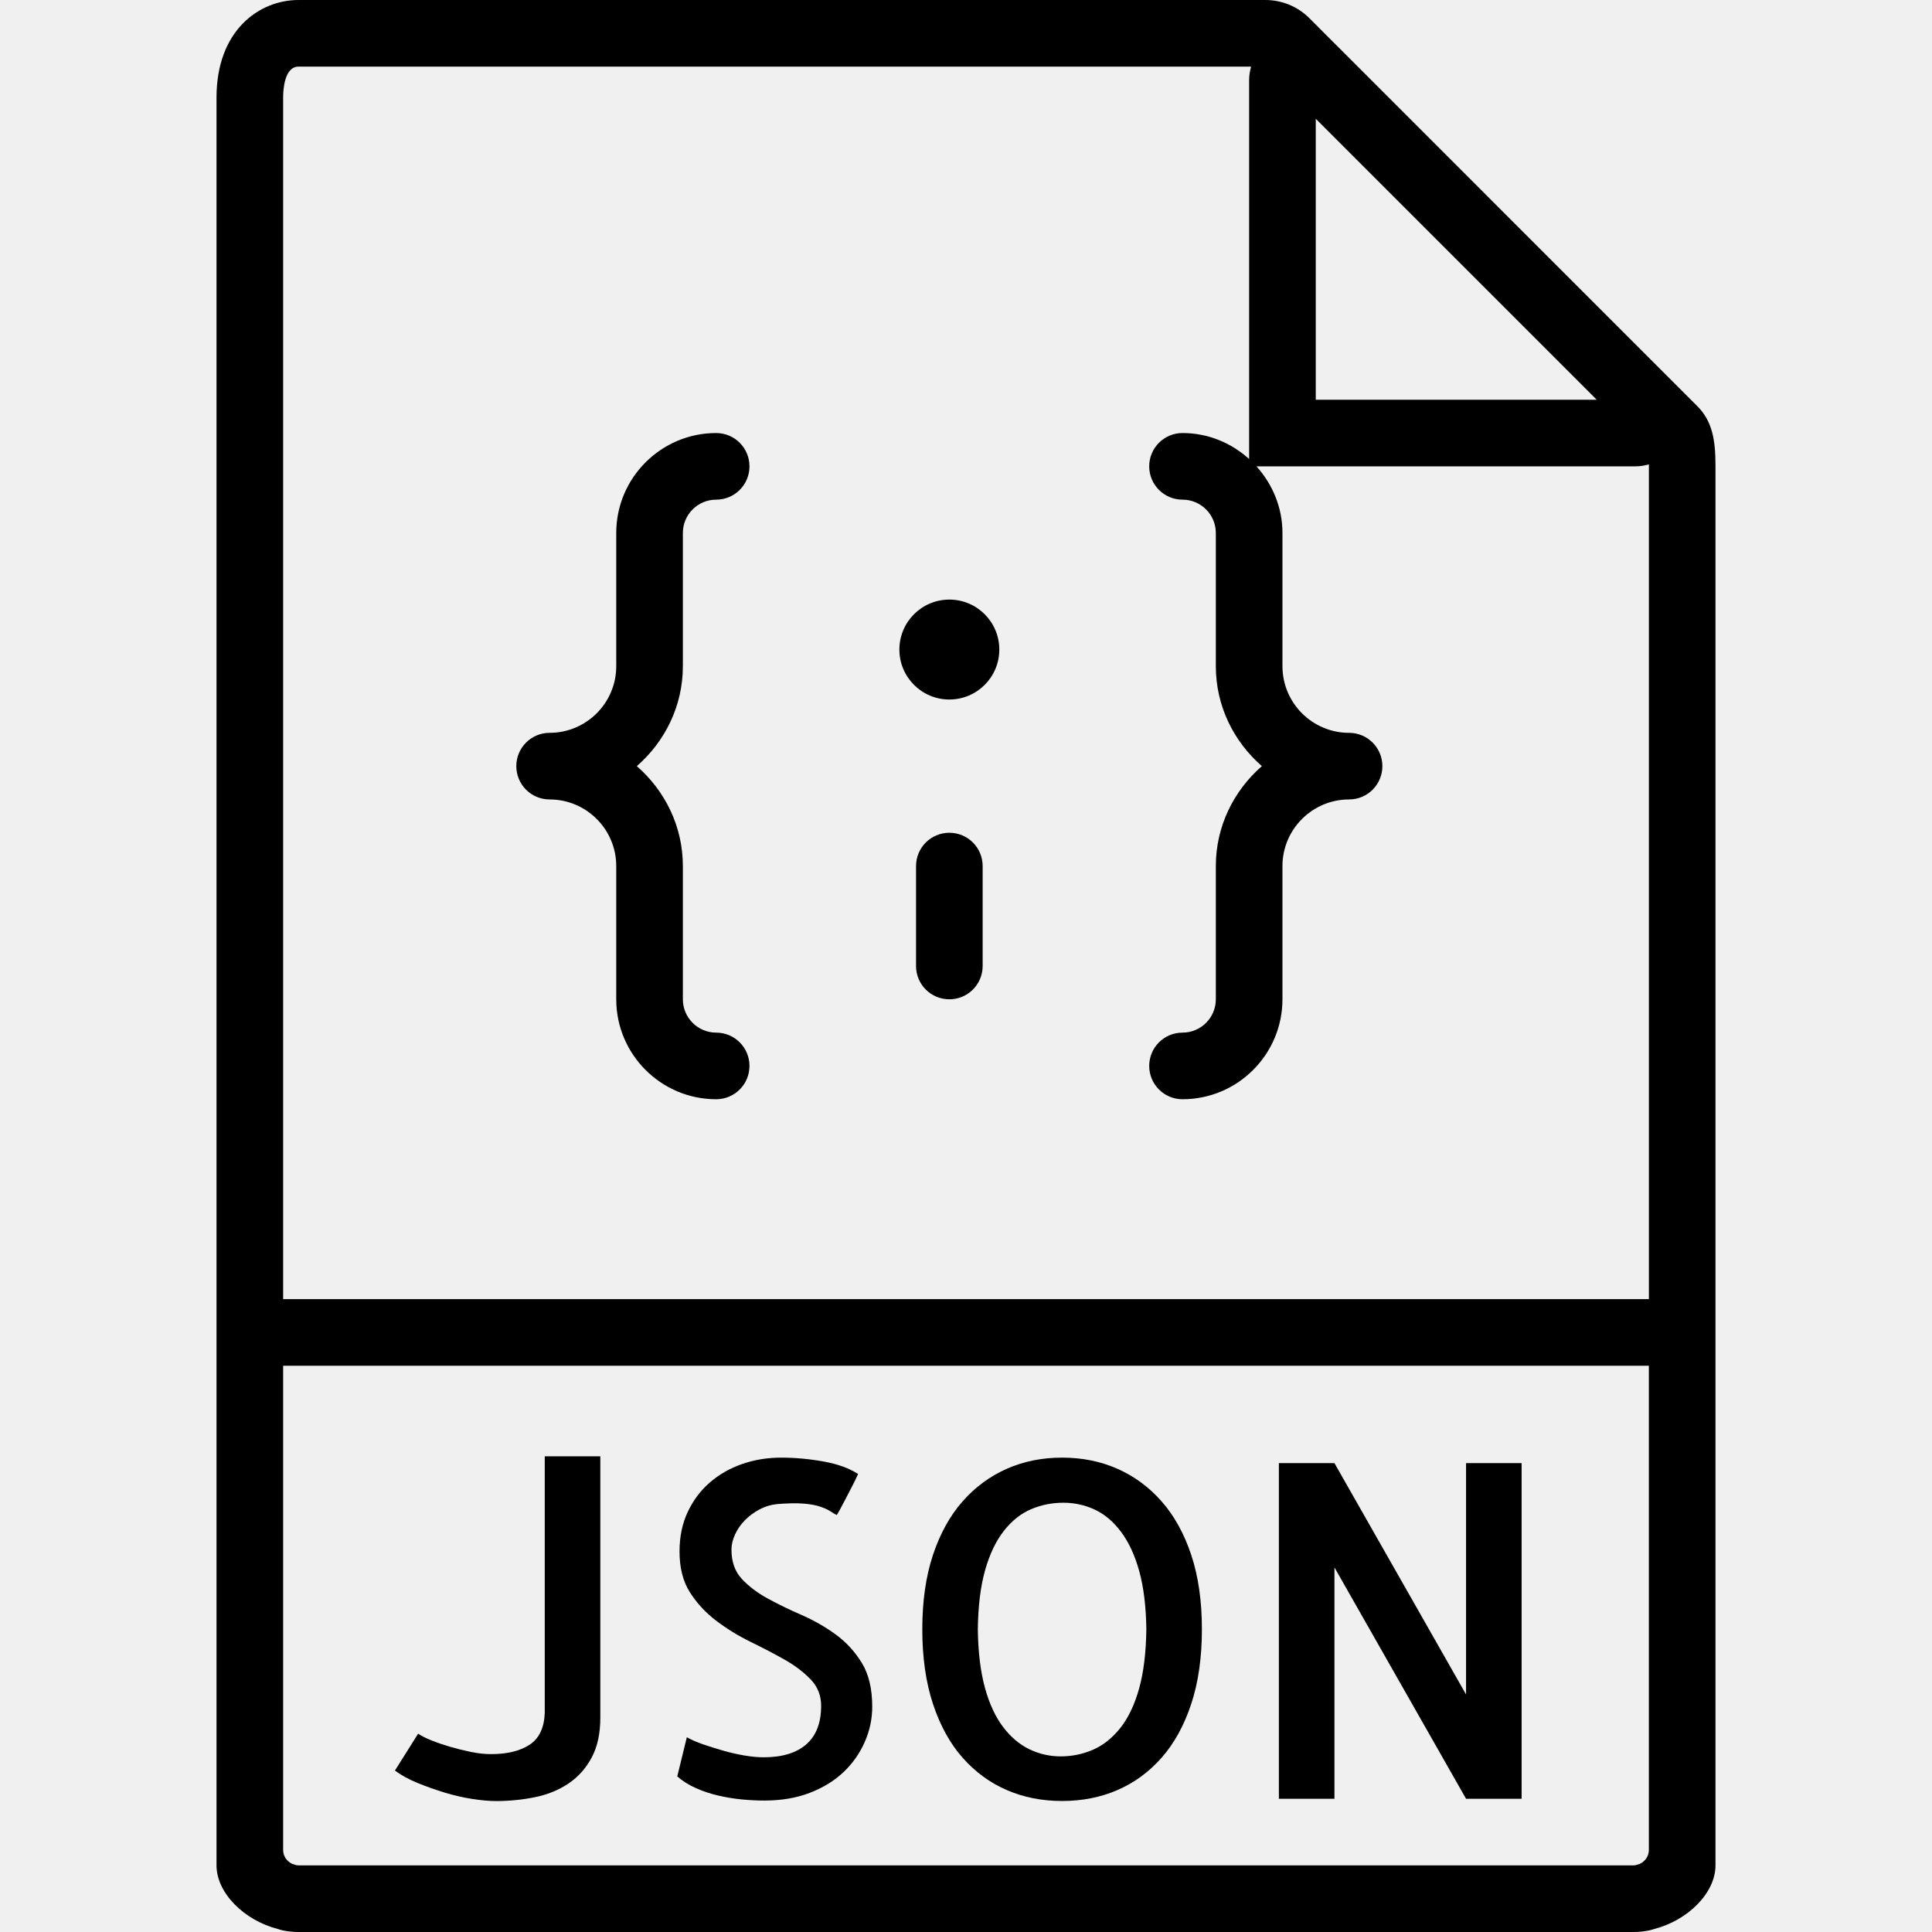
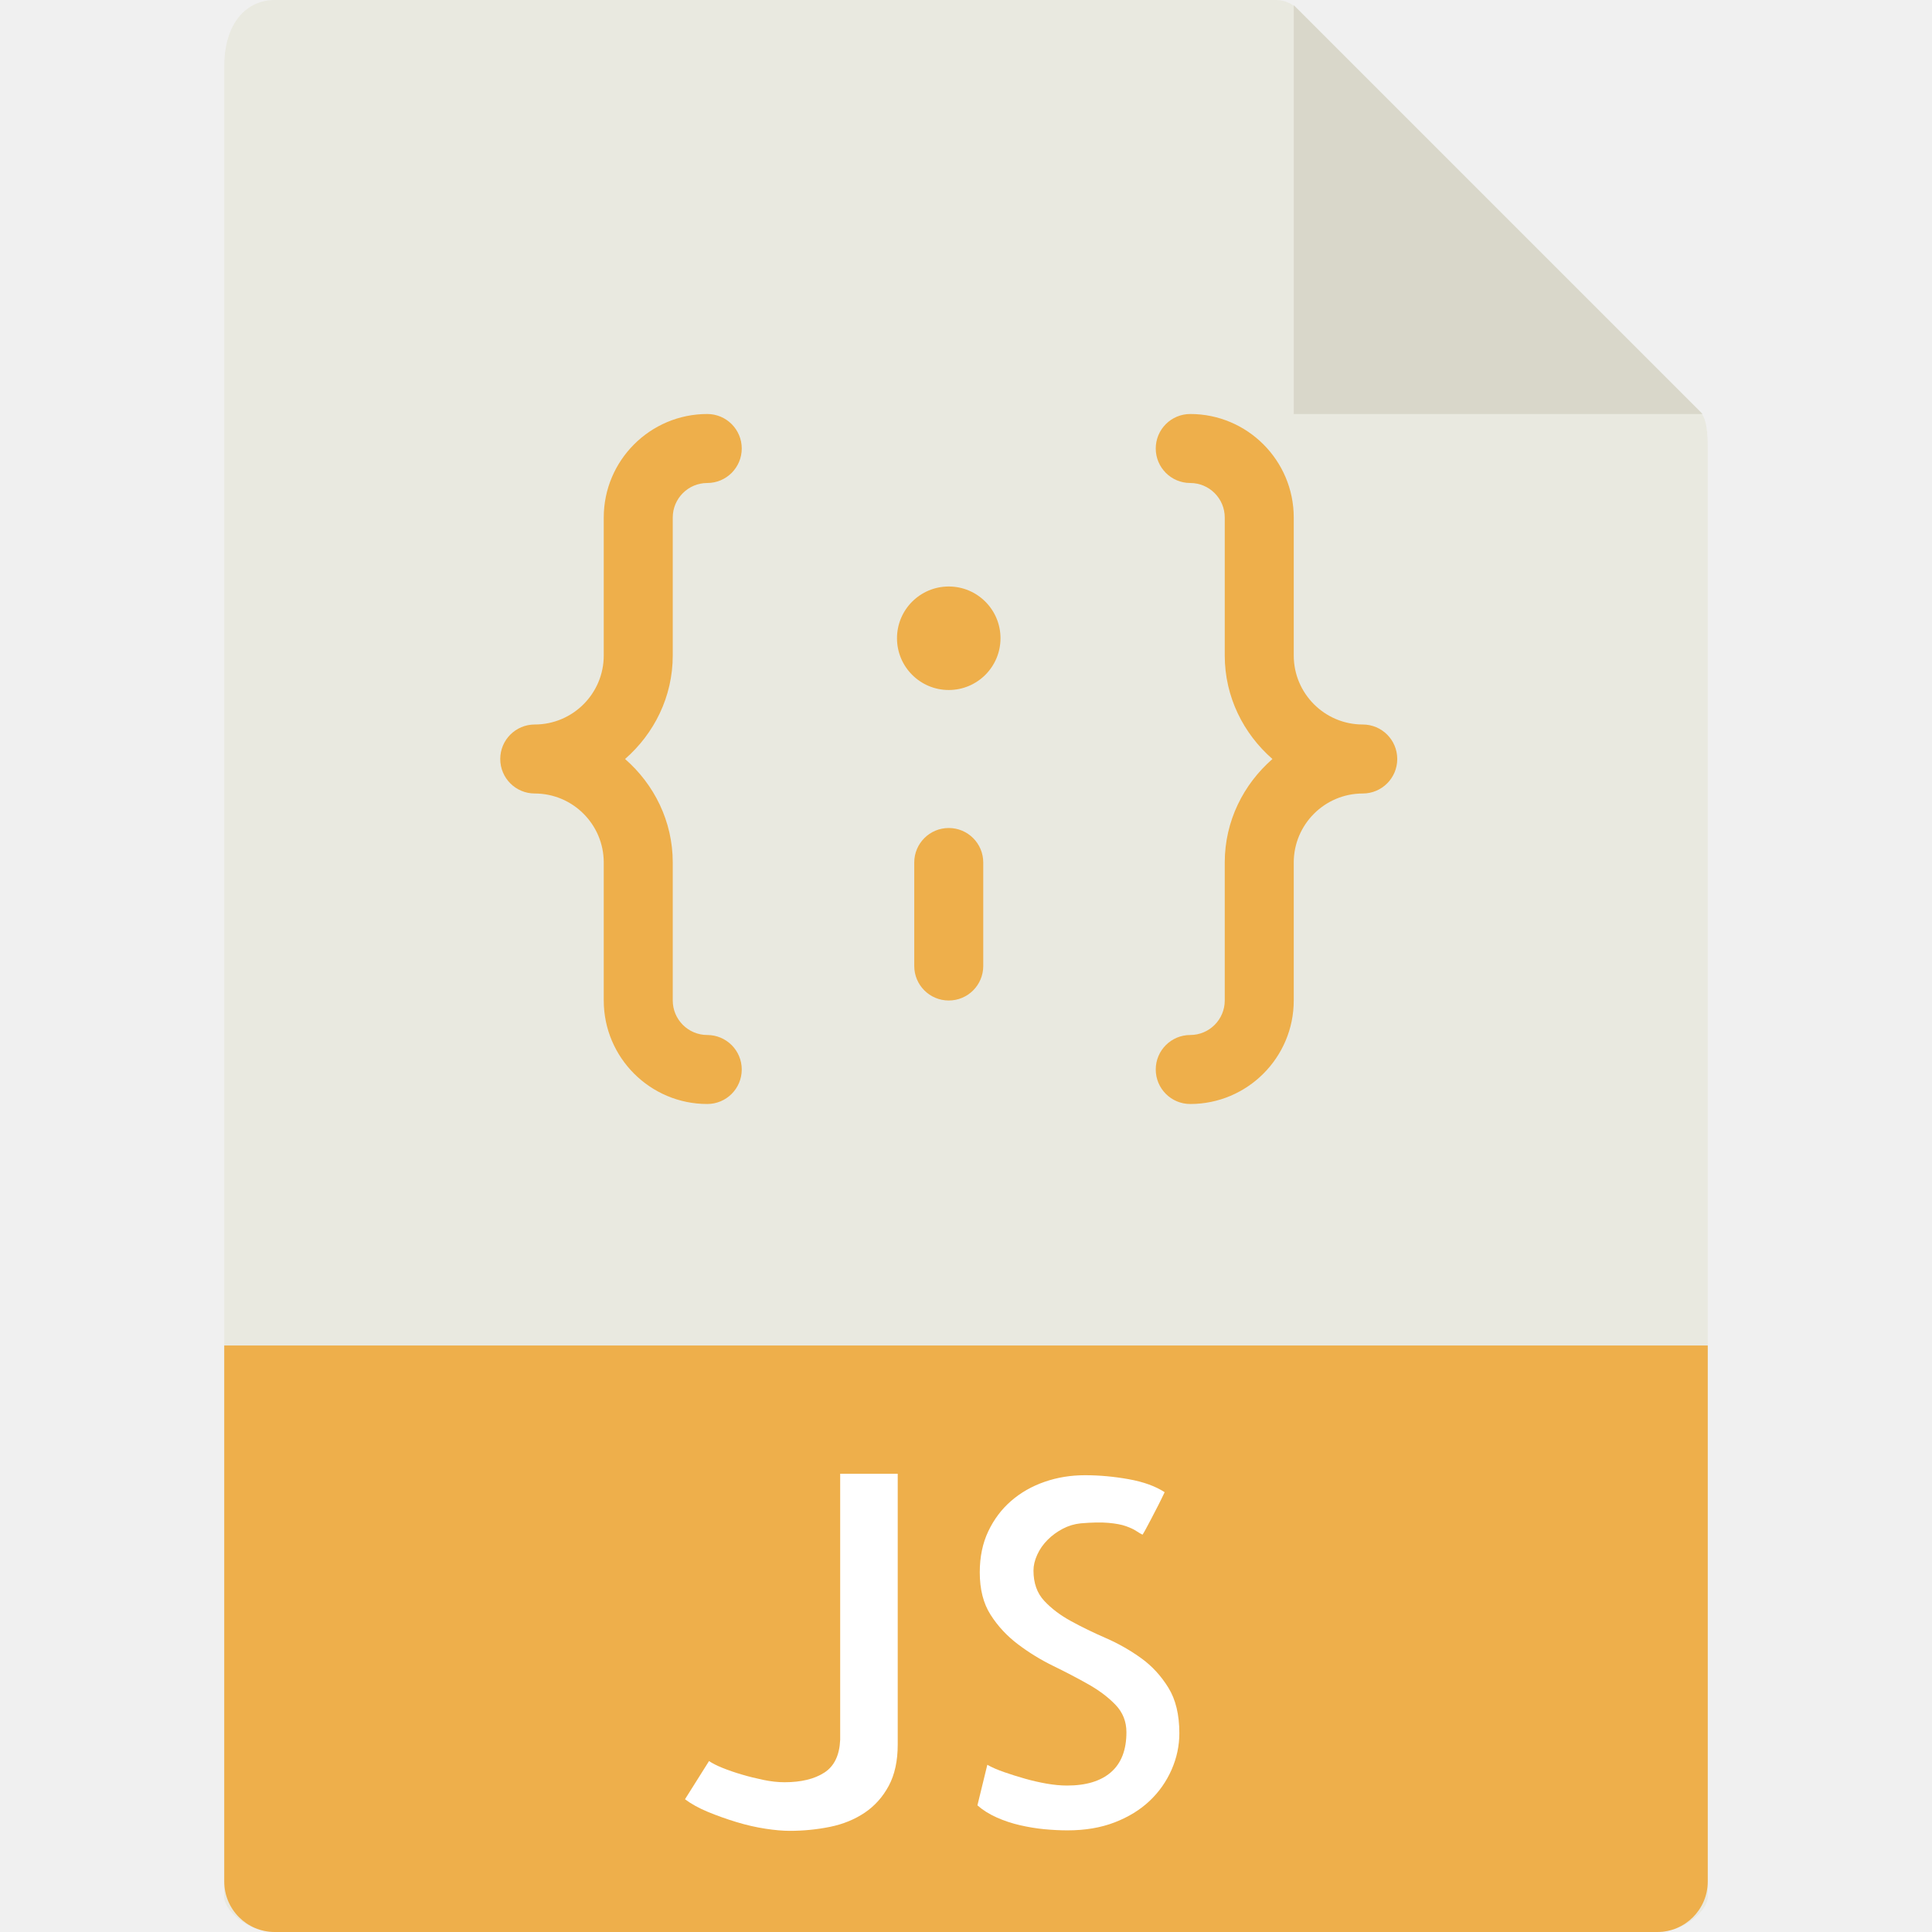
- <svg xmlns="http://www.w3.org/2000/svg" fill="#000000" height="800px" width="800px" version="1.1" id="Capa_1" viewBox="0 0 58 58" xml:space="preserve">
+ <svg xmlns="http://www.w3.org/2000/svg" height="800px" width="800px" version="1.1" id="Capa_1" viewBox="0 0 56 56" xml:space="preserve">
  <g>
-     <path d="M50.949,12.187l-1.361-1.361l-9.504-9.505c-0.001-0.001-0.001-0.001-0.002-0.001l-0.77-0.771   C38.957,0.195,38.486,0,37.985,0H8.963C7.776,0,6.5,0.916,6.5,2.926V39v16.537V56c0,0.837,0.841,1.652,1.836,1.909   c0.051,0.014,0.1,0.033,0.152,0.043C8.644,57.983,8.803,58,8.963,58h40.074c0.16,0,0.319-0.017,0.475-0.048   c0.052-0.01,0.101-0.029,0.152-0.043C50.659,57.652,51.5,56.837,51.5,56v-0.463V39V13.978C51.5,13.211,51.407,12.644,50.949,12.187   z M39.5,3.565L47.935,12H39.5V3.565z M8.963,56c-0.071,0-0.135-0.025-0.198-0.049C8.61,55.877,8.5,55.721,8.5,55.537V41h41v14.537   c0,0.184-0.11,0.34-0.265,0.414C49.172,55.975,49.108,56,49.037,56H8.963z M8.5,39V2.926C8.5,2.709,8.533,2,8.963,2h28.595   C37.525,2.126,37.5,2.256,37.5,2.391V13.78c-0.532-0.48-1.229-0.78-2-0.78c-0.553,0-1,0.448-1,1s0.447,1,1,1c0.552,0,1,0.449,1,1v4   c0,1.2,0.542,2.266,1.382,3c-0.84,0.734-1.382,1.8-1.382,3v4c0,0.551-0.448,1-1,1c-0.553,0-1,0.448-1,1s0.447,1,1,1   c1.654,0,3-1.346,3-3v-4c0-1.103,0.897-2,2-2c0.553,0,1-0.448,1-1s-0.447-1-1-1c-1.103,0-2-0.897-2-2v-4   c0-0.771-0.301-1.468-0.78-2h11.389c0.135,0,0.265-0.025,0.391-0.058c0,0.015,0.001,0.021,0.001,0.036V39H8.5z" />
-     <path d="M16.354,51.43c-0.019,0.446-0.171,0.764-0.458,0.95s-0.672,0.28-1.155,0.28c-0.191,0-0.396-0.022-0.615-0.068   s-0.429-0.098-0.629-0.157s-0.385-0.123-0.554-0.191s-0.299-0.135-0.39-0.198l-0.697,1.107c0.183,0.137,0.405,0.26,0.67,0.369   s0.54,0.207,0.827,0.294s0.565,0.15,0.834,0.191s0.504,0.062,0.704,0.062c0.401,0,0.791-0.039,1.169-0.116   c0.378-0.077,0.713-0.214,1.005-0.41s0.524-0.456,0.697-0.779s0.26-0.723,0.26-1.196v-7.848h-1.668V51.43z" />
-     <path d="M25.083,49.064c-0.314-0.228-0.654-0.422-1.019-0.581s-0.702-0.323-1.012-0.492s-0.569-0.364-0.779-0.588   s-0.314-0.518-0.314-0.882c0-0.146,0.036-0.299,0.109-0.458s0.173-0.303,0.301-0.431s0.273-0.234,0.438-0.321   s0.337-0.139,0.52-0.157c0.328-0.027,0.597-0.032,0.807-0.014s0.378,0.05,0.506,0.096s0.226,0.091,0.294,0.137   s0.13,0.082,0.185,0.109c0.009-0.009,0.036-0.055,0.082-0.137s0.101-0.185,0.164-0.308s0.132-0.255,0.205-0.396   s0.137-0.271,0.191-0.39c-0.265-0.173-0.61-0.299-1.039-0.376s-0.853-0.116-1.271-0.116c-0.41,0-0.8,0.063-1.169,0.191   s-0.692,0.313-0.971,0.554s-0.499,0.535-0.663,0.882S20.4,46.13,20.4,46.576c0,0.492,0.104,0.902,0.314,1.23   s0.474,0.613,0.793,0.854s0.661,0.451,1.025,0.629s0.704,0.355,1.019,0.533s0.576,0.376,0.786,0.595s0.314,0.483,0.314,0.793   c0,0.511-0.148,0.896-0.444,1.155s-0.723,0.39-1.278,0.39c-0.183,0-0.378-0.019-0.588-0.055s-0.419-0.084-0.629-0.144   s-0.412-0.123-0.608-0.191s-0.357-0.139-0.485-0.212l-0.287,1.176c0.155,0.137,0.34,0.253,0.554,0.349s0.439,0.171,0.677,0.226   c0.237,0.055,0.472,0.094,0.704,0.116s0.458,0.034,0.677,0.034c0.511,0,0.966-0.077,1.367-0.232s0.738-0.362,1.012-0.622   s0.485-0.561,0.636-0.902s0.226-0.695,0.226-1.06c0-0.538-0.104-0.978-0.314-1.319S25.397,49.292,25.083,49.064z" />
-     <path d="M34.872,45.072c-0.378-0.429-0.82-0.754-1.326-0.978s-1.06-0.335-1.661-0.335s-1.155,0.111-1.661,0.335   s-0.948,0.549-1.326,0.978s-0.675,0.964-0.889,1.606s-0.321,1.388-0.321,2.235s0.107,1.595,0.321,2.242s0.511,1.185,0.889,1.613   s0.82,0.752,1.326,0.971s1.06,0.328,1.661,0.328s1.155-0.109,1.661-0.328s0.948-0.542,1.326-0.971s0.675-0.966,0.889-1.613   s0.321-1.395,0.321-2.242s-0.107-1.593-0.321-2.235S35.25,45.501,34.872,45.072z M34.195,50.698   c-0.137,0.487-0.326,0.882-0.567,1.183s-0.515,0.518-0.82,0.649s-0.627,0.198-0.964,0.198c-0.328,0-0.641-0.07-0.937-0.212   s-0.561-0.364-0.793-0.67s-0.415-0.699-0.547-1.183s-0.203-1.066-0.212-1.75c0.009-0.702,0.082-1.294,0.219-1.777   c0.137-0.483,0.326-0.877,0.567-1.183s0.515-0.521,0.82-0.649s0.627-0.191,0.964-0.191c0.328,0,0.641,0.068,0.937,0.205   s0.561,0.36,0.793,0.67s0.415,0.704,0.547,1.183s0.203,1.06,0.212,1.743C34.405,49.616,34.332,50.211,34.195,50.698z" />
-     <polygon points="44.012,50.869 40.061,43.924 38.393,43.924 38.393,54 40.061,54 40.061,47.055 44.012,54 45.68,54 45.68,43.924    44.012,43.924  " />
-     <path d="M20.5,20v-4c0-0.551,0.448-1,1-1c0.553,0,1-0.448,1-1s-0.447-1-1-1c-1.654,0-3,1.346-3,3v4c0,1.103-0.897,2-2,2   c-0.553,0-1,0.448-1,1s0.447,1,1,1c1.103,0,2,0.897,2,2v4c0,1.654,1.346,3,3,3c0.553,0,1-0.448,1-1s-0.447-1-1-1   c-0.552,0-1-0.449-1-1v-4c0-1.2-0.542-2.266-1.382-3C19.958,22.266,20.5,21.2,20.5,20z" />
-     <circle cx="28.5" cy="19.5" r="1.5" />
-     <path d="M28.5,25c-0.553,0-1,0.448-1,1v3c0,0.552,0.447,1,1,1s1-0.448,1-1v-3C29.5,25.448,29.053,25,28.5,25z" />
+     <path style="fill:#E9E9E0;" d="M36.985,0H7.963C7.155,0,6.5,0.655,6.5,1.926V55c0,0.345,0.655,1,1.463,1h40.074   c0.808,0,1.463-0.655,1.463-1V12.978c0-0.696-0.093-0.92-0.257-1.085L37.607,0.257C37.442,0.093,37.218,0,36.985,0z" />
+     <polygon style="fill:#D9D7CA;" points="37.5,0.151 37.5,12 49.349,12  " />
+     <path style="fill:#EEAF4B;" d="M48.037,56H7.963C7.155,56,6.5,55.345,6.5,54.537V39h43v15.537C49.5,55.345,48.845,56,48.037,56z" />
+     <g>
+       <path style="fill:#FFFFFF;" d="M26.021,42.719v7.848c0,0.474-0.087,0.873-0.26,1.196c-0.174,0.323-0.406,0.583-0.697,0.779    c-0.292,0.196-0.627,0.333-1.005,0.41s-0.769,0.116-1.169,0.116c-0.201,0-0.436-0.021-0.704-0.062s-0.547-0.104-0.834-0.191    s-0.563-0.185-0.827-0.294c-0.265-0.109-0.488-0.232-0.67-0.369l0.697-1.107c0.091,0.063,0.221,0.13,0.39,0.198    s0.353,0.132,0.554,0.191c0.2,0.06,0.41,0.111,0.629,0.157s0.424,0.068,0.615,0.068c0.482,0,0.868-0.094,1.155-0.28    s0.439-0.504,0.458-0.95v-7.711H26.021z" />
+       <path style="fill:#FFFFFF;" d="M34.184,50.238c0,0.364-0.075,0.718-0.226,1.06s-0.362,0.643-0.636,0.902s-0.611,0.467-1.012,0.622    c-0.401,0.155-0.857,0.232-1.367,0.232c-0.219,0-0.444-0.012-0.677-0.034s-0.468-0.062-0.704-0.116    c-0.237-0.055-0.463-0.13-0.677-0.226s-0.399-0.212-0.554-0.349l0.287-1.176c0.127,0.073,0.289,0.144,0.485,0.212    s0.398,0.132,0.608,0.191c0.209,0.06,0.419,0.107,0.629,0.144c0.209,0.036,0.405,0.055,0.588,0.055c0.556,0,0.982-0.13,1.278-0.39    s0.444-0.645,0.444-1.155c0-0.31-0.105-0.574-0.314-0.793c-0.21-0.219-0.472-0.417-0.786-0.595s-0.654-0.355-1.019-0.533    c-0.365-0.178-0.707-0.388-1.025-0.629c-0.319-0.241-0.584-0.526-0.793-0.854c-0.21-0.328-0.314-0.738-0.314-1.23    c0-0.446,0.082-0.843,0.246-1.189s0.385-0.641,0.663-0.882s0.602-0.426,0.971-0.554s0.759-0.191,1.169-0.191    c0.419,0,0.843,0.039,1.271,0.116c0.428,0.077,0.774,0.203,1.039,0.376c-0.055,0.118-0.119,0.248-0.191,0.39    c-0.073,0.142-0.142,0.273-0.205,0.396c-0.064,0.123-0.119,0.226-0.164,0.308c-0.046,0.082-0.073,0.128-0.082,0.137    c-0.055-0.027-0.116-0.063-0.185-0.109s-0.167-0.091-0.294-0.137c-0.128-0.046-0.297-0.077-0.506-0.096    c-0.21-0.019-0.479-0.014-0.807,0.014c-0.183,0.019-0.355,0.07-0.52,0.157s-0.311,0.193-0.438,0.321    c-0.128,0.128-0.229,0.271-0.301,0.431c-0.073,0.159-0.109,0.313-0.109,0.458c0,0.364,0.104,0.658,0.314,0.882    c0.209,0.224,0.469,0.419,0.779,0.588c0.31,0.169,0.646,0.333,1.012,0.492c0.364,0.159,0.704,0.354,1.019,0.581    s0.576,0.513,0.786,0.854C34.078,49.261,34.184,49.7,34.184,50.238z" />
+     </g>
+     <g>
+       <path style="fill:#EEAF4B;" d="M19.5,19v-4c0-0.551,0.448-1,1-1c0.553,0,1-0.448,1-1s-0.447-1-1-1c-1.654,0-3,1.346-3,3v4    c0,1.103-0.897,2-2,2c-0.553,0-1,0.448-1,1s0.447,1,1,1c1.103,0,2,0.897,2,2v4c0,1.654,1.346,3,3,3c0.553,0,1-0.448,1-1    s-0.447-1-1-1c-0.552,0-1-0.449-1-1v-4c0-1.2-0.542-2.266-1.382-3C18.958,21.266,19.5,20.2,19.5,19z" />
+       <circle style="fill:#EEAF4B;" cx="27.5" cy="18.5" r="1.5" />
+       <path style="fill:#EEAF4B;" d="M39.5,21c-1.103,0-2-0.897-2-2v-4c0-1.654-1.346-3-3-3c-0.553,0-1,0.448-1,1s0.447,1,1,1    c0.552,0,1,0.449,1,1v4c0,1.2,0.542,2.266,1.382,3c-0.84,0.734-1.382,1.8-1.382,3v4c0,0.551-0.448,1-1,1c-0.553,0-1,0.448-1,1    s0.447,1,1,1c1.654,0,3-1.346,3-3v-4c0-1.103,0.897-2,2-2c0.553,0,1-0.448,1-1S40.053,21,39.5,21z" />
+       <path style="fill:#EEAF4B;" d="M27.5,24c-0.553,0-1,0.448-1,1v3c0,0.552,0.447,1,1,1s1-0.448,1-1v-3    C28.5,24.448,28.053,24,27.5,24z" />
+     </g>
  </g>
</svg>
